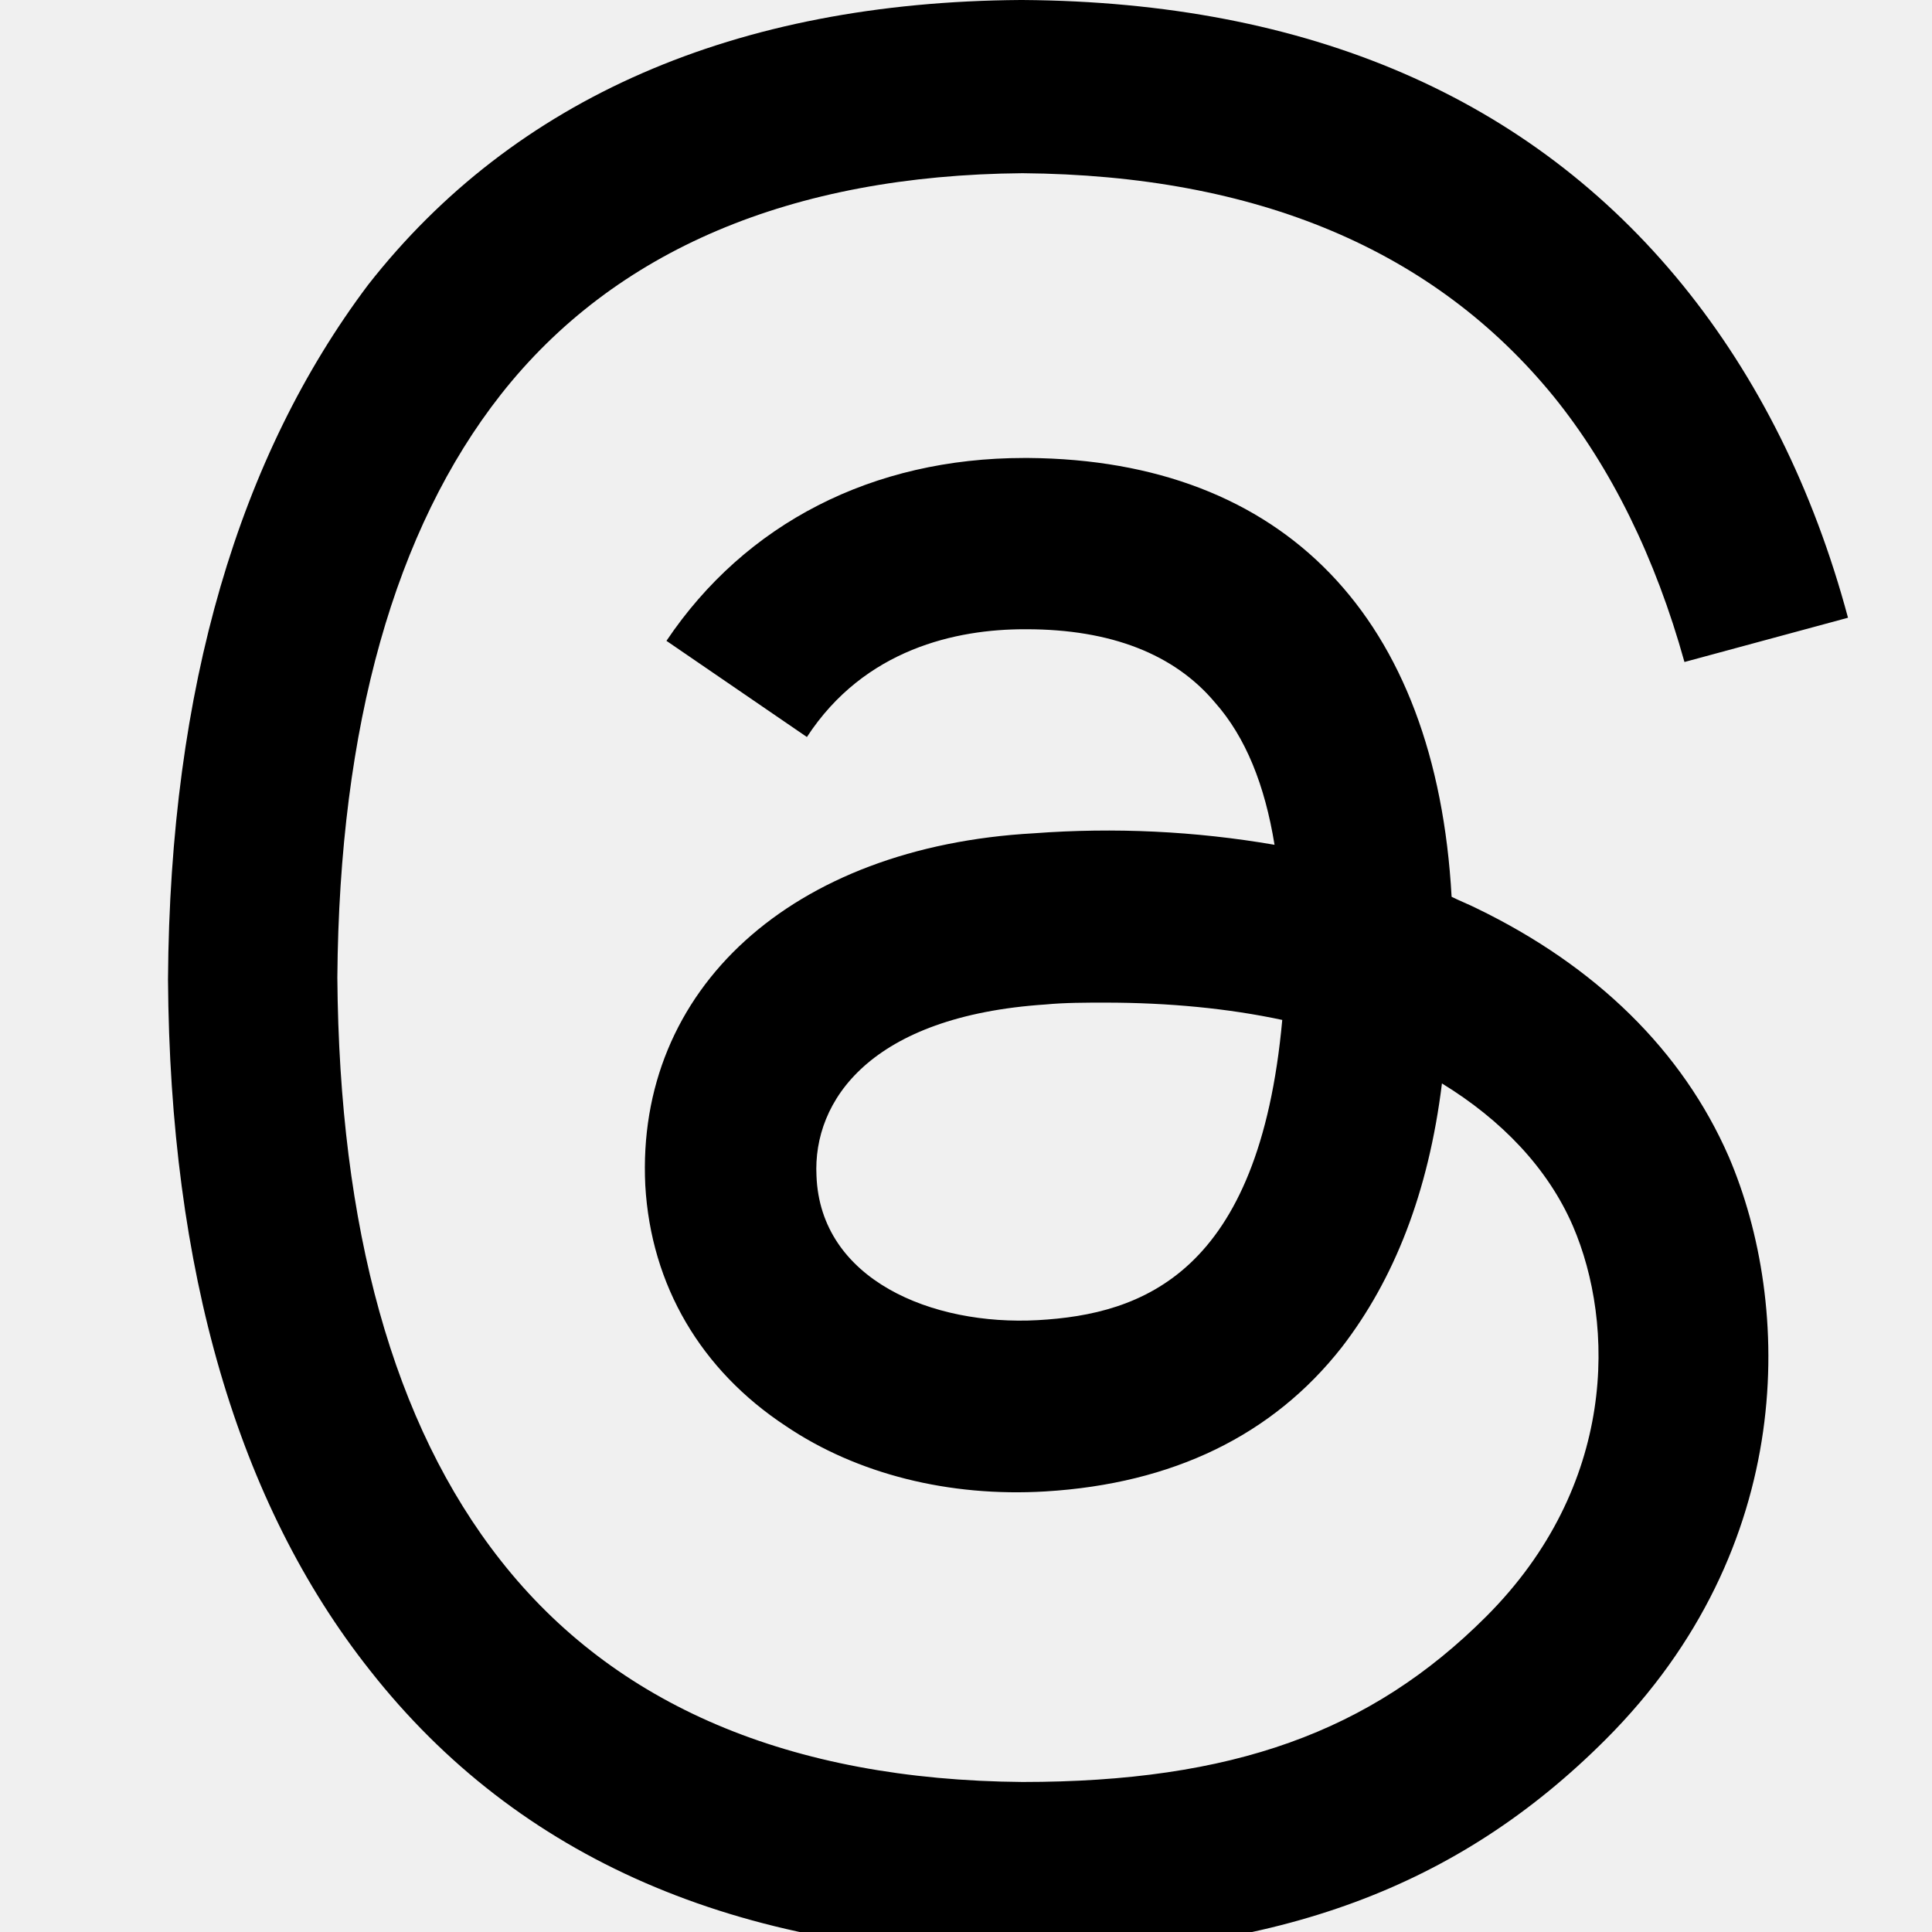
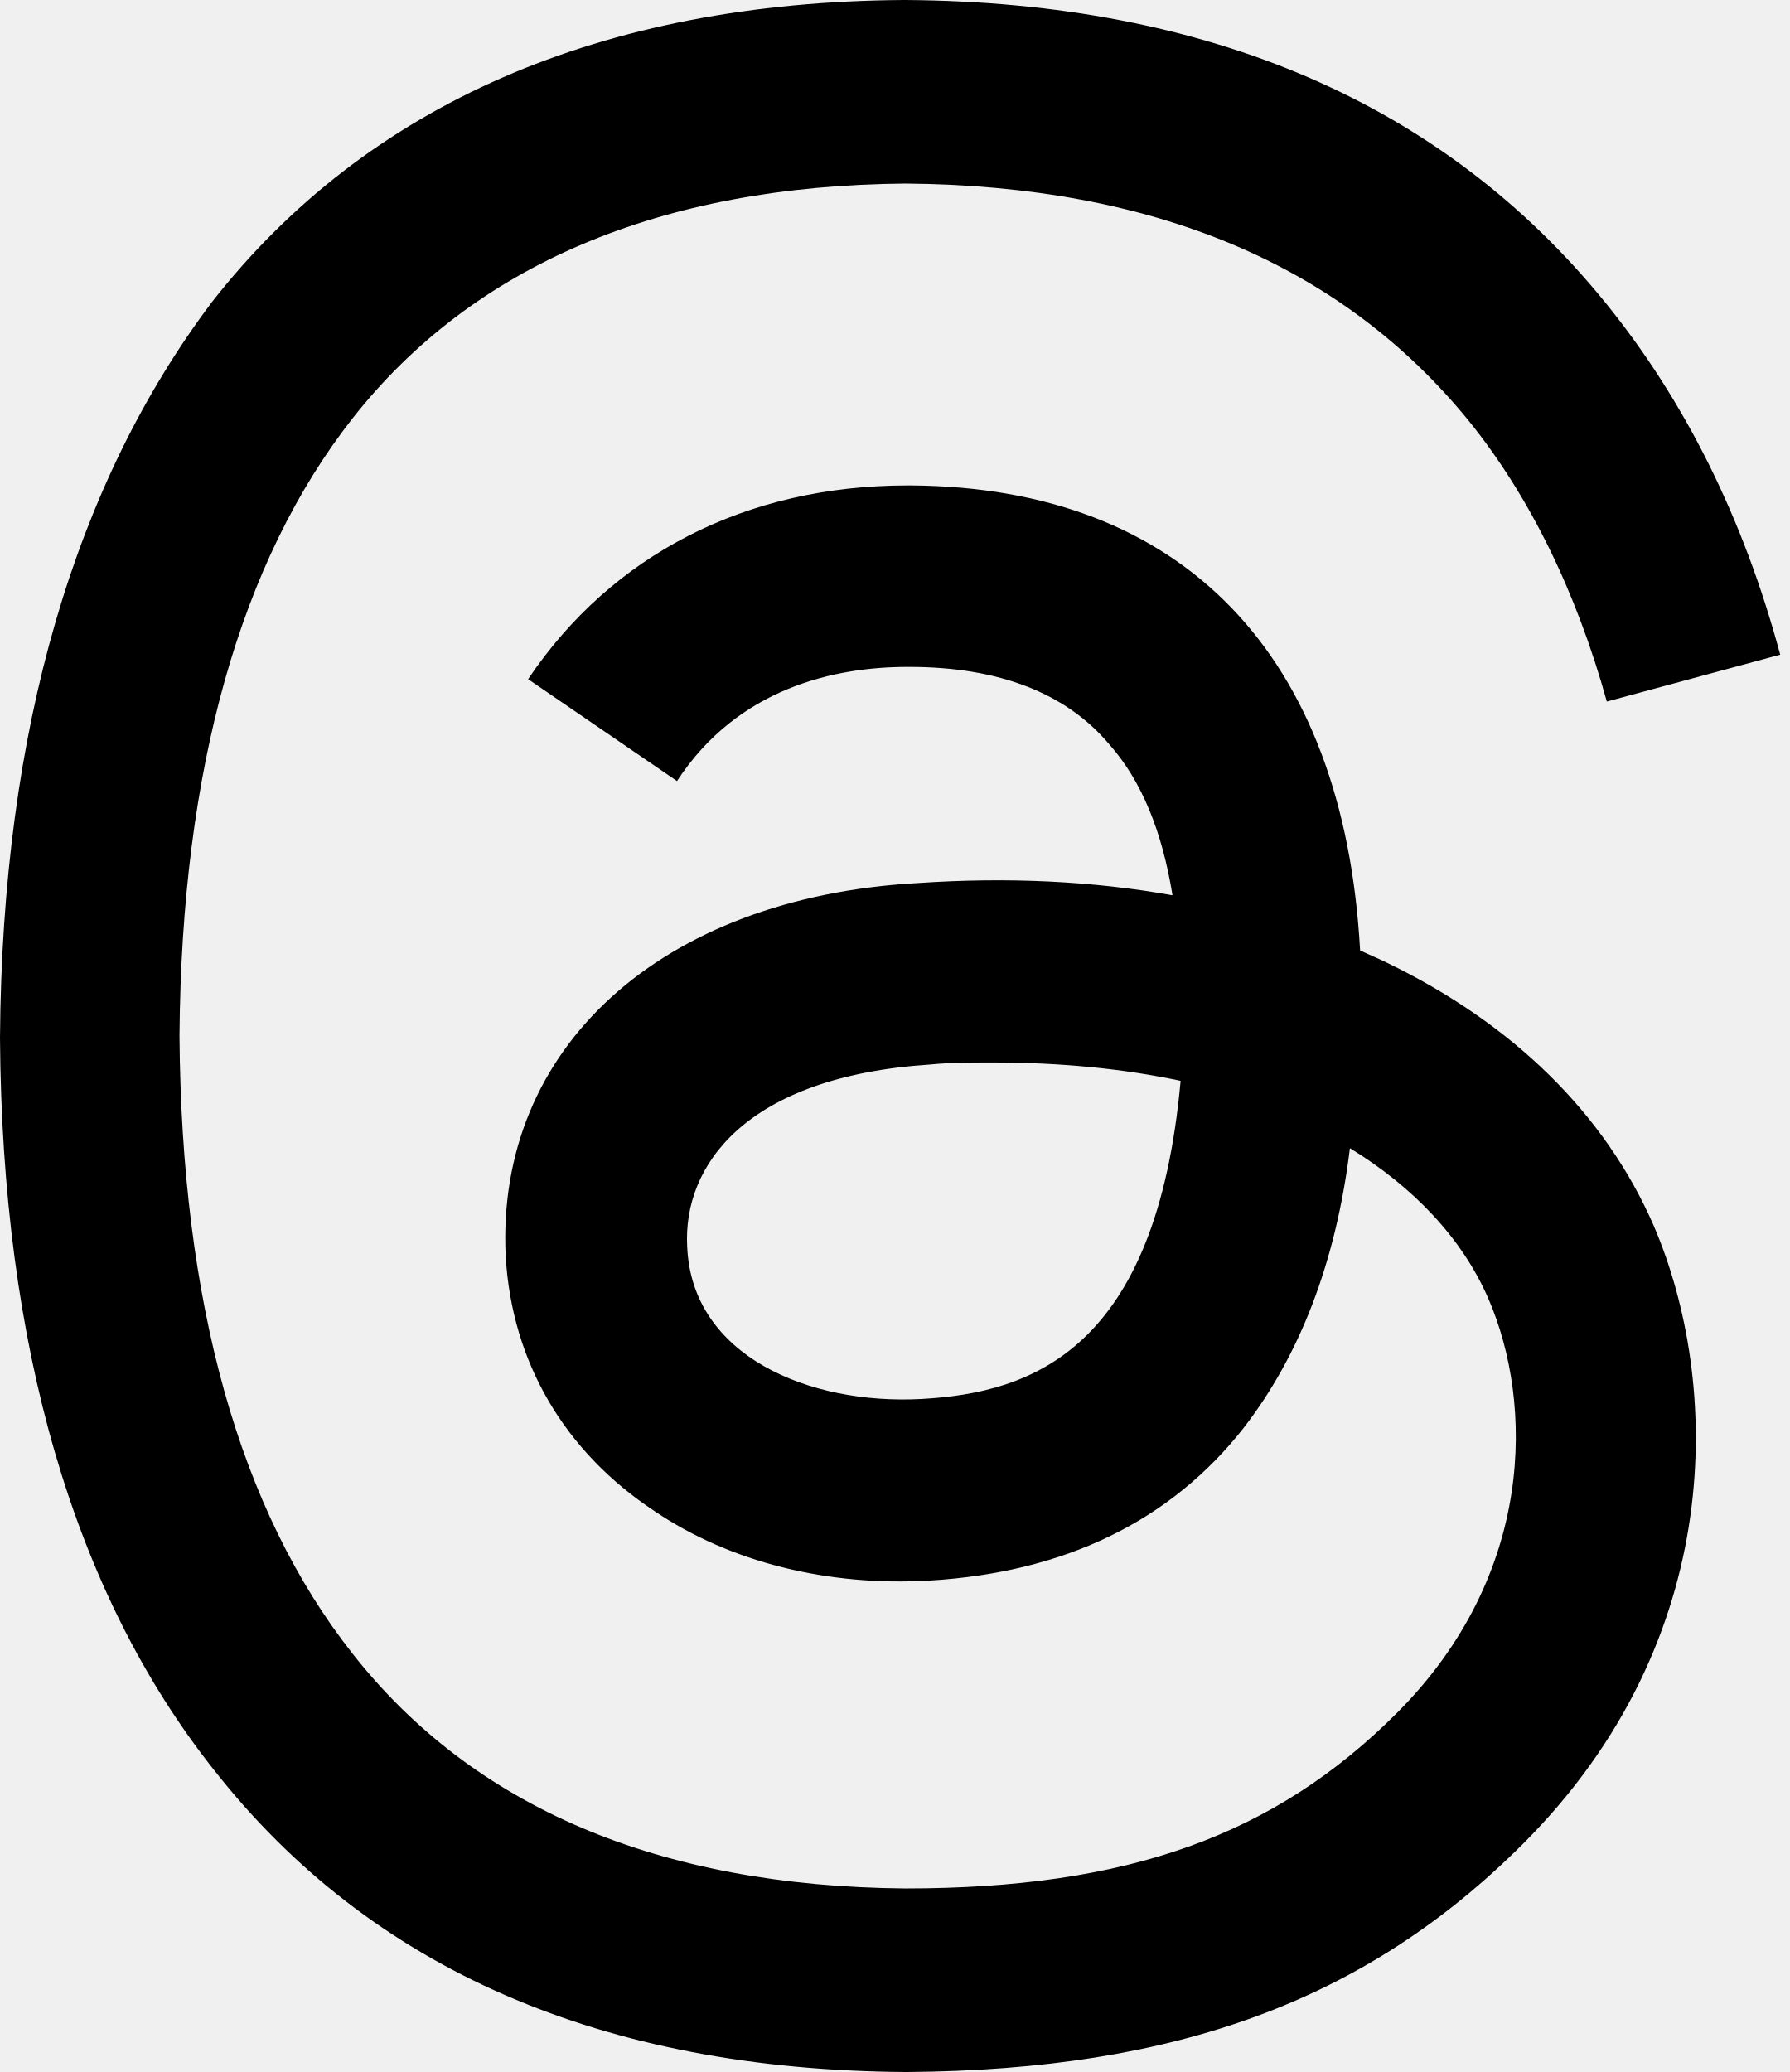
- <svg xmlns="http://www.w3.org/2000/svg" width="23" height="23" fill="none">
-   <g clip-path="url(#a)">
-     <path d="M17.578 10.813c-.091-.046-.206-.091-.297-.137-.184-3.322-1.993-5.2-5.04-5.224h-.046c-1.81 0-3.322.78-4.261 2.177l1.672 1.145c.687-1.053 1.787-1.283 2.589-1.283h.023c1.008 0 1.764.298 2.245.871.366.412.595.985.71 1.695a11.727 11.727 0 0 0-2.864-.137c-2.886.16-4.742 1.855-4.627 4.192.068 1.192.664 2.2 1.672 2.864.848.573 1.947.848 3.093.779 1.512-.092 2.703-.665 3.528-1.718.618-.802 1.03-1.833 1.191-3.139.71.435 1.26 1.008 1.558 1.695.504 1.169.527 3.093-1.031 4.651-1.375 1.375-3.024 1.97-5.521 1.97-2.772-.023-4.857-.916-6.209-2.634-1.283-1.627-1.924-3.964-1.947-6.942.023-3.001.687-5.338 1.947-6.942 1.352-1.718 3.46-2.611 6.209-2.634 2.795.023 4.902.916 6.323 2.657.687.848 1.214 1.925 1.558 3.162L22 7.354c-.412-1.535-1.077-2.864-1.97-3.963C18.22 1.168 15.585.023 12.172 0h-.023c-3.39.023-6.025 1.168-7.766 3.39C2.848 5.43 2.023 8.18 2 11.66c.023 3.46.825 6.232 2.405 8.226 1.765 2.245 4.376 3.367 7.767 3.39h.023c3.024-.023 5.154-.802 6.918-2.566 2.291-2.29 2.223-5.177 1.467-6.941-.55-1.26-1.581-2.268-3.002-2.956Zm-5.223 4.903c-1.26.069-2.589-.481-2.635-1.718-.045-.894.642-1.902 2.727-2.04.229-.022.48-.022.71-.022.756 0 1.466.069 2.108.206-.275 3.024-1.673 3.505-2.91 3.574Z" fill="#000" />
-   </g>
-   <defs>
-     <clipPath id="a">
-       <path fill="#fff" d="M0 0h23v23H0z" />
-     </clipPath>
-   </defs>
+ <svg xmlns="http://www.w3.org/2000/svg" aria-hidden="true" version="1.1" viewBox="0 0 19 22">
+   <path d="M14.724 10.22C14.638 10.177 14.53 10.134 14.443 10.091C14.27 6.951 12.559 5.175 9.679 5.154C9.657 5.154 9.657 5.154 9.636 5.154C7.925 5.154 6.496 5.89 5.608 7.211L7.189 8.293C7.839 7.297 8.878 7.081 9.636 7.081H9.657C10.61 7.081 11.325 7.362 11.78 7.904C12.126 8.293 12.342 8.835 12.451 9.506C11.606 9.354 10.697 9.311 9.744 9.376C7.016 9.528 5.262 11.13 5.37 13.339C5.435 14.465 5.998 15.417 6.951 16.045C7.752 16.587 8.791 16.846 9.874 16.782C11.303 16.695 12.429 16.154 13.209 15.158C13.793 14.4 14.183 13.425 14.335 12.191C15.006 12.602 15.526 13.144 15.807 13.793C16.284 14.898 16.305 16.716 14.833 18.189C13.534 19.488 11.974 20.051 9.614 20.051C6.994 20.029 5.024 19.185 3.746 17.561C2.533 16.024 1.927 13.815 1.906 11C1.927 8.163 2.555 5.955 3.746 4.439C5.024 2.815 7.016 1.97 9.614 1.949C12.256 1.97 14.248 2.815 15.591 4.461C16.24 5.262 16.738 6.28 17.063 7.449L18.904 6.951C18.514 5.5 17.886 4.244 17.041 3.205C15.331 1.104 12.841 0.022 9.614 0H9.593C6.388 0.022 3.898 1.104 2.252 3.205C0.801 5.132 0.022 7.73 0 11.022C0.022 14.291 0.78 16.911 2.274 18.795C3.941 20.917 6.409 21.978 9.614 22H9.636C12.494 21.978 14.508 21.242 16.175 19.575C18.341 17.409 18.276 14.681 17.561 13.014C17.041 11.823 16.067 10.87 14.724 10.22ZM9.787 14.854C8.596 14.919 7.341 14.4 7.297 13.23C7.254 12.386 7.904 11.433 9.874 11.303C10.091 11.281 10.329 11.281 10.545 11.281C11.26 11.281 11.931 11.347 12.537 11.476C12.278 14.335 10.957 14.789 9.787 14.854Z" />
</svg>
